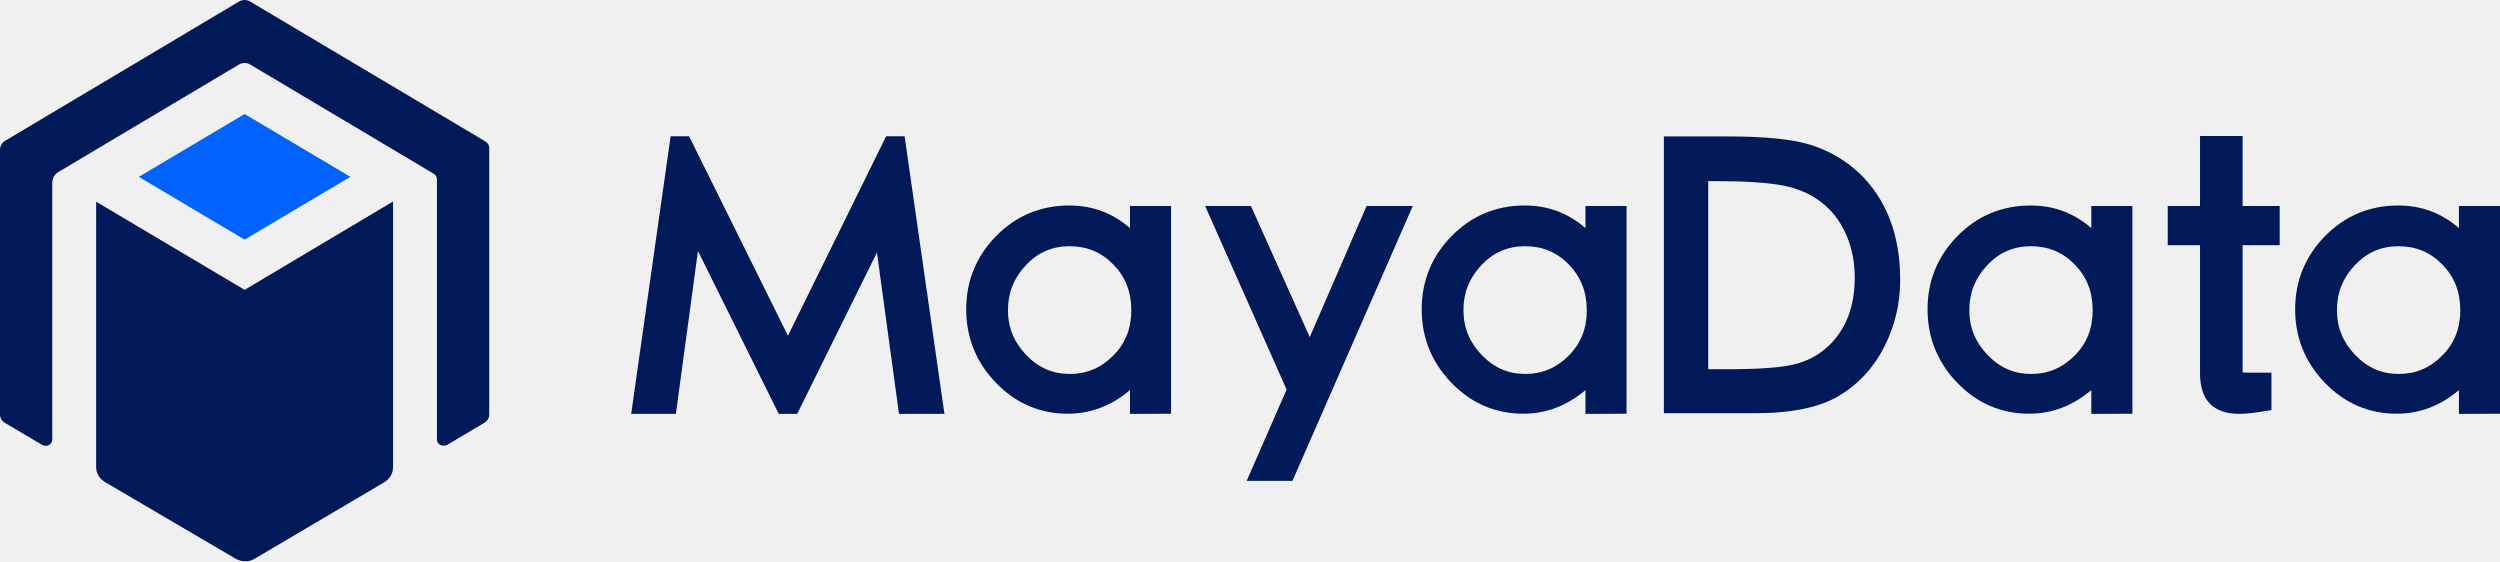
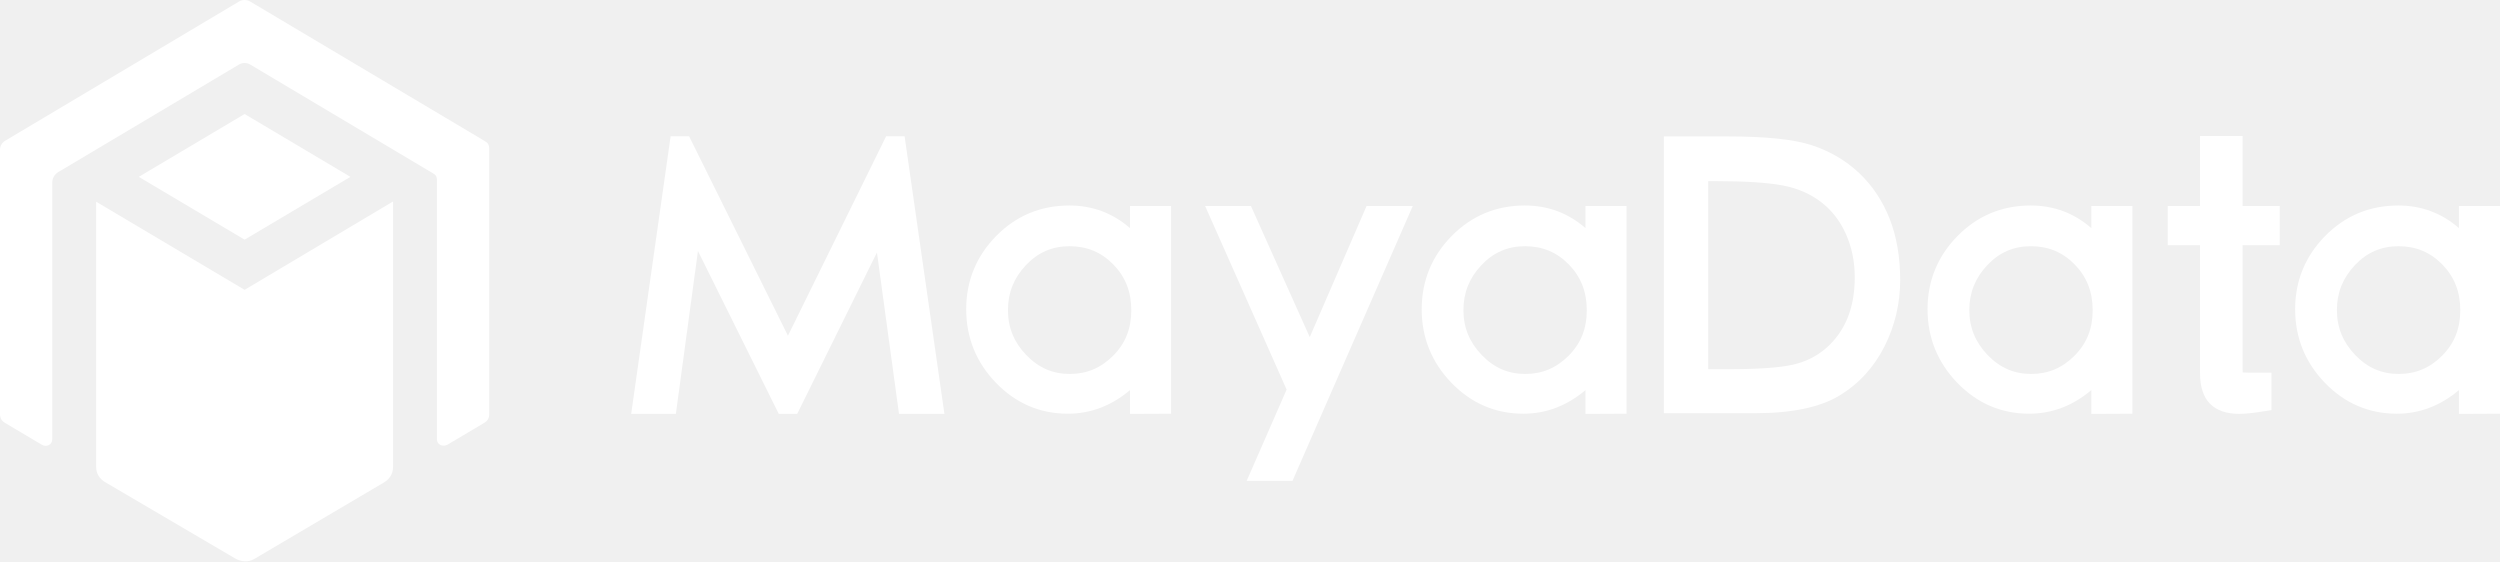
<svg xmlns="http://www.w3.org/2000/svg" version="1.1" id="Layer_1" x="0px" y="0px" viewBox="0 0 78.032 17.519" style="enable-background:new 0 0 78.032 17.519;" xml:space="preserve">
  <style type="text/css">
	.st0{fill:#FFFFFF;}
	.st1{fill:#D1D2D9;stroke:#000000;stroke-width:0.5;stroke-miterlimit:10;}
	.st2{fill:none;stroke:#FFFFFF;stroke-miterlimit:10;}
	.st3{fill:#EFEFF2;}
	.st4{fill:#0063FF;}
	.st5{opacity:0.6;clip-path:url(#SVGID_2_);}
	.st6{fill:none;stroke:#000000;stroke-width:13;stroke-miterlimit:10;}
	.st7{fill:#008CD6;}
	.st8{fill:#003659;}
	.st9{fill:#B8F3FF;}
	.st10{fill:none;stroke:#000000;stroke-width:3;stroke-miterlimit:10;}
	.st11{fill:#626372;}
	.st12{fill:#4D4E5A;}
	.st13{fill:#001959;}
	.st14{fill:#004ED6;}
	.st15{fill:#D1D2D9;}
	.st16{enable-background:new    ;}
	.st17{fill:#23232A;}
	.st18{fill:none;stroke:#96A3A2;stroke-width:0.3;stroke-miterlimit:10;}
	.st19{fill:#00EFE8;}
	.st20{clip-path:url(#SVGID_4_);}
	.st21{clip-path:url(#SVGID_6_);}
	.st22{opacity:0.6;clip-path:url(#SVGID_8_);}
	.st23{fill:#090A0A;}
	.st24{fill:#191B1B;}
	.st25{fill:#242021;}
	.st26{fill:#E0E1E2;}
	.st27{fill:#DEE0E1;}
	.st28{fill:none;stroke:#FFFFFF;stroke-width:2;stroke-linecap:round;stroke-miterlimit:10;}
	.st29{fill:#454345;}
	.st30{fill:#444243;}
	.st31{fill:#433F41;}
	.st32{fill:#484546;}
	.st33{fill:#434142;}
	.st34{fill:#413E3F;}
	.st35{fill:#413F40;}
	.st36{fill:#454142;}
	.st37{fill:#4A4748;}
	.st38{fill:#423F41;}
	.st39{fill:#494647;}
	.st40{fill:#3F3A3C;}
	.st41{fill:#464343;}
	.st42{fill:#474445;}
	.st43{fill:#201D1C;}
	.st44{fill:#4B4849;}
	.st45{fill:#443D3F;}
	.st46{fill:#413D3E;}
	.st47{fill:#4E494A;}
	.st48{fill:#423C3E;}
	.st49{fill:#413C3E;}
	.st50{fill:#444142;}
	.st51{fill:#4C4647;}
	.st52{fill:#433D41;}
	.st53{fill:#3E3B3B;}
	.st54{fill:#474242;}
	.st55{fill:#4A4747;}
	.st56{fill:#4C494A;}
	.st57{fill:#504C4C;}
	.st58{fill:#3F3938;}
	.st59{fill:#494547;}
	.st60{fill:#5F5857;}
	.st61{fill:#4D4341;}
	.st62{fill:#4B4748;}
	.st63{fill:#534D4D;}
	.st64{fill:#474343;}
	.st65{fill:#544E4D;}
	.st66{fill:#433F3F;}
	.st67{fill:#3D3A3C;}
	.st68{fill:#413E3E;}
	.st69{fill:#4B4646;}
	.st70{fill:#494443;}
	.st71{fill:#4F4B4C;}
	.st72{fill:#4F4C4C;}
	.st73{fill:#464142;}
	.st74{fill:#524945;}
	.st75{fill:#464040;}
	.st76{fill:#565353;}
	.st77{fill:#3C3230;}
	.st78{fill:#5C5653;}
	.st79{fill:#514E4E;}
	.st80{fill:#4F4A4C;}
	.st81{fill:#444040;}
	.st82{fill:#534F4F;}
	.st83{fill:#433D3D;}
	.st84{fill:#5C5452;}
	.st85{fill:#443A37;}
	.st86{fill:#3E393A;}
	.st87{fill:#413D3C;}
	.st88{fill:#61544D;}
	.st89{fill:#433F3E;}
	.st90{fill:#4C4949;}
	.st91{fill:#474446;}
	.st92{fill:#3A3533;}
	.st93{fill:#423C3D;}
	.st94{fill:#454242;}
	.st95{fill:#453F41;}
	.st96{fill:#464244;}
	.st97{fill:#212029;}
	.st98{fill:#3E3A3B;}
	.st99{fill:#423E3F;}
	.st100{fill:#504C4D;}
	.st101{fill:#413F41;}
	.st102{fill:#464141;}
	.st103{fill:#4E4B4C;}
	.st104{fill:#424041;}
	.st105{fill:#423E40;}
	.st106{fill:#423F3F;}
	.st107{fill:#423D3E;}
	.st108{fill:#474141;}
	.st109{fill:#3F3C3E;}
	.st110{fill:#443D3C;}
	.st111{fill:#4F4C4D;}
	.st112{fill:#393434;}
	.st113{fill:#515050;}
	.st114{fill:#403C3C;}
	.st115{fill:#3F3837;}
	.st116{fill:#393232;}
	.st117{fill:#4A4746;}
	.st118{fill:#474547;}
	.st119{fill:#575454;}
	.st120{fill:#474647;}
	.st121{fill:#3F3D3E;}
	.st122{fill:#4C494B;}
	.st123{fill:#464445;}
	.st124{fill:#3E3C3D;}
	.st125{fill:#4A4849;}
	.st126{fill:#3D3B3C;}
	.st127{fill:#4D4B4C;}
	.st128{fill:#525152;}
	.st129{fill:#3C3B3C;}
	.st130{fill:#4E4D4D;}
	.st131{fill:#403D3F;}
	.st132{fill:#4F4D4E;}
	.st133{fill:#4C4A4B;}
	.st134{fill:#3C3A3B;}
	.st135{fill:#3F3D3F;}
	.st136{fill:#3B393A;}
	.st137{fill:#4F4E4E;}
	.st138{fill:#535051;}
	.st139{fill:#3D3B3D;}
	.st140{fill:#504E4E;}
	.st141{fill:#514E4F;}
	.st142{fill:#545152;}
	.st143{fill:#393839;}
	.st144{fill:#3C393A;}
	.st145{fill:#403E3F;}
	.st146{fill:#383537;}
	.st147{fill:#545153;}
	.st148{fill:#4C4C4D;}
	.st149{fill:#4D4C4D;}
	.st150{fill:#514D4F;}
	.st151{fill:#525052;}
	.st152{fill:#565455;}
	.st153{fill:#3B3839;}
	.st154{fill:#524F50;}
	.st155{fill:#353234;}
	.st156{fill:#373435;}
	.st157{fill:#504B4C;}
	.st158{fill:#524D4E;}
	.st159{fill:#3A363A;}
	.st160{fill:#565152;}
	.st161{fill:#525151;}
	.st162{fill:#393738;}
	.st163{fill:#393737;}
	.st164{fill:#393637;}
	.st165{fill:#494648;}
	.st166{fill:#464345;}
	.st167{fill:#3D393B;}
	.st168{fill:#4D494A;}
	.st169{fill:#4F4C4E;}
	.st170{fill:#4E4B4D;}
	.st171{fill:#4D4A4B;}
	.st172{fill:#3B3739;}
	.st173{fill:#4D4A4C;}
	.st174{fill:#3A3638;}
	.st175{fill:#525051;}
	.st176{fill:#5A5658;}
	.st177{fill:#585455;}
	.st178{fill:#424142;}
	.st179{fill:#4B494A;}
	.st180{fill:#4E4A4B;}
	.st181{fill:#423F40;}
	.st182{fill:#403F40;}
	.st183{fill:#403E40;}
	.st184{fill:#3D3A3B;}
	.st185{fill:#3C3939;}
	.st186{fill:#504D50;}
	.st187{fill:#3C393B;}
	.st188{fill:#3A383B;}
	.st189{fill:#383536;}
	.st190{fill:#545252;}
	.st191{fill:#575355;}
	.st192{fill:#494749;}
	.st193{fill:#4F4D4F;}
	.st194{fill:#52504F;}
	.st195{fill:#393537;}
	.st196{fill:#4A4749;}
	.st197{fill:#4A494B;}
	.st198{fill:#3A383A;}
	.st199{fill:#4D4849;}
	.st200{fill:#504D4E;}
	.st201{fill:#3F3C3C;}
	.st202{fill:#4E4A4C;}
	.st203{fill:#504D4D;}
	.st204{fill:#514F4F;}
	.st205{fill:#3F3C3D;}
	.st206{fill:#545050;}
	.st207{fill:#2D2A2B;}
	.st208{fill:#434041;}
	.st209{fill:#535151;}
	.st210{fill:#595656;}
	.st211{fill:#524E4F;}
	.st212{fill:#3B383A;}
	.st213{fill:#2E2A2B;}
	.st214{fill:#494548;}
	.st215{fill:#5A5757;}
	.st216{fill:#514E4D;}
	.st217{fill:#565252;}
	.st218{fill:#3B3939;}
	.st219{fill:#5C5656;}
	.st220{fill:#585656;}
	.st221{fill:#434042;}
	.st222{fill:#1D1B1C;}
	.st223{fill:#2B2929;}
	.st224{fill:#4C494C;}
	.st225{fill:#555354;}
	.st226{fill:#4D484B;}
	.st227{fill:#5A585A;}
	.st228{fill:#4B484A;}
	.st229{fill:#504E50;}
	.st230{fill:#373236;}
	.st231{fill:#474143;}
	.st232{fill:#2B2D3A;}
	.st233{fill:#524C4E;}
	.st234{fill:#3D383C;}
	.st235{fill:#211E21;}
	.st236{fill:#3E3A3C;}
	.st237{fill:#373234;}
	.st238{fill:#464344;}
	.st239{fill:#575353;}
	.st240{fill:#575352;}
	.st241{fill:#605D5F;}
	.st242{fill:#393638;}
	.st243{fill:#3A3536;}
	.st244{fill:#5F5B5C;}
	.st245{fill:#484647;}
	.st246{fill:#454244;}
	.st247{fill:#514D4D;}
	.st248{fill:#595556;}
	.st249{fill:#555150;}
	.st250{fill:#675D5A;}
	.st251{fill:#474243;}
	.st252{fill:#514D4E;}
	.st253{fill:#5B5757;}
	.st254{fill:#524F4F;}
	.st255{fill:#474344;}
	.st256{fill:#454141;}
	.st257{fill:#494345;}
	.st258{fill:#555151;}
	.st259{fill:#3C3738;}
	.st260{fill:#4C4849;}
	.st261{fill:#4B4647;}
	.st262{fill:#E3E2E3;}
	.st263{fill:#434143;}
	.st264{fill:#292B36;}
	.st265{fill:#3E3B3E;}
	.st266{fill:#413E40;}
	.st267{fill:#373436;}
	.st268{fill:#3C383B;}
	.st269{fill:#535050;}
	.st270{fill:#3B3A3C;}
	.st271{fill:#3A393A;}
	.st272{fill:#514E50;}
	.st273{fill:#504D4F;}
	.st274{fill:#4E4C4E;}
	.st275{fill:#585355;}
	.st276{fill:#3D3A3D;}
	.st277{fill:#3B373A;}
	.st278{fill:#403D3E;}
	.st279{fill:#454040;}
	.st280{fill:#53504F;}
	.st281{fill:#585454;}
	.st282{fill:#2C2829;}
	.st283{fill:#4E4C4D;}
	.st284{fill:#4C4A4C;}
	.st285{fill:#4F4E50;}
	.st286{fill:#424042;}
	.st287{fill:#3E3B3D;}
	.st288{fill:#504E4F;}
	.st289{fill:#514F51;}
	.st290{fill:#383638;}
	.st291{fill:#41414B;}
	.st292{fill:#4E4D4F;}
	.st293{fill:#3A393B;}
	.st294{fill:#464243;}
	.st295{fill:#383436;}
	.st296{fill:#525050;}
	.st297{fill:#575555;}
	.st298{fill:#545151;}
	.st299{fill:#444244;}
	.st300{fill:#494849;}
	.st301{fill:#414041;}
	.st302{fill:#555252;}
	.st303{fill:#4D4B4D;}
	.st304{fill:#3D3C3E;}
	.st305{fill:#555455;}
	.st306{fill:#413D40;}
	.st307{fill:#575557;}
	.st308{fill:#3E3D3E;}
	.st309{fill:#4F4E4F;}
	.st310{fill:#525153;}
	.st311{fill:#575757;}
	.st312{fill:#515051;}
	.st313{fill:#3F3E3F;}
	.st314{fill:#515150;}
	.st315{fill:#5B5A5A;}
	.st316{fill:#373536;}
	.st317{fill:#393939;}
	.st318{fill:#3C3A3A;}
	.st319{fill:#5D5B5E;}
	.st320{fill:#393334;}
	.st321{fill:#444344;}
	.st322{fill:#514F50;}
	.st323{fill:#3A373A;}
	.st324{fill:#504F4F;}
	.st325{fill:#484648;}
	.st326{fill:#565454;}
	.st327{fill:#4E4D4E;}
	.st328{fill:#545353;}
	.st329{fill:#373537;}
	.st330{fill:#363537;}
	.st331{fill:#464446;}
	.st332{fill:#3E3C3E;}
	.st333{fill:#3A3739;}
	.st334{fill:#363336;}
	.st335{fill:#565153;}
	.st336{fill:#353436;}
	.st337{fill:#525150;}
	.st338{fill:#413D3F;}
	.st339{fill:#3F3B3D;}
	.st340{fill:#5C5759;}
	.st341{fill:#575455;}
	.st342{fill:#4F4D50;}
	.st343{fill:#5A5657;}
	.st344{fill:#444143;}
	.st345{fill:#403C3D;}
	.st346{fill:#2C292A;}
	.st347{fill:#332E30;}
	.st348{fill:#585556;}
	.st349{fill:#524E50;}
	.st350{fill:#3E3D3D;}
	.st351{fill:#393739;}
	.st352{fill:#39383A;}
	.st353{fill:#656265;}
	.st354{fill:#454344;}
	.st355{fill:#504C4E;}
	.st356{fill:#545254;}
	.st357{fill:#5B5959;}
	.st358{fill:#464546;}
	.st359{fill:#474546;}
	.st360{fill:#2B2A2A;}
	.st361{fill:#2E2C2C;}
	.st362{fill:#5A5858;}
	.st363{fill:#353335;}
	.st364{fill:#484547;}
	.st365{fill:#424141;}
	.st366{fill:#575656;}
	.st367{fill:#403F3F;}
	.st368{fill:#595555;}
	.st369{fill:#605E5E;}
	.st370{fill:#626162;}
	.st371{fill:#636060;}
	.st372{fill:#555353;}
	.st373{fill:#555355;}
	.st374{fill:#5F5C5D;}
	.st375{fill:#5B5556;}
	.st376{fill:#595657;}
	.st377{fill:#5D5B5B;}
	.st378{fill:#403B3C;}
	.st379{fill:#565354;}
	.st380{fill:#3C393C;}
	.st381{fill:#3F3C3F;}
	.st382{fill:#504C4F;}
	.st383{fill:#3E3A3D;}
	.st384{fill:#3A3738;}
	.st385{fill:#524F51;}
	.st386{fill:#5A595A;}
	.st387{fill:#535053;}
	.st388{fill:#555253;}
	.st389{fill:#605E60;}
	.st390{fill:#2B292A;}
	.st391{fill:#403D40;}
	.st392{fill:#504F50;}
	.st393{fill:#474548;}
	.st394{fill:#545354;}
	.st395{fill:#2A2F40;}
	.st396{fill:#595658;}
	.st397{fill:#5B5758;}
	.st398{fill:#545253;}
	.st399{fill:#2B3144;}
	.st400{fill:#37353D;}
	.st401{fill:#2E3447;}
	.st402{fill:#353A4E;}
	.st403{fill:#2F303B;}
	.st404{fill:#393536;}
	.st405{fill:#211F20;}
	.st406{fill:#484748;}
	.st407{fill:#4C4848;}
	.st408{fill:#433E3E;}
	.st409{fill:#2B2B37;}
	.st410{fill:#CCCBCC;}
	.st411{fill:#4A4646;}
	.st412{fill:#48423F;}
	.st413{fill:#3F3B3B;}
	.st414{fill:#3C3735;}
	.st415{fill:#403D3D;}
	.st416{fill:#3D393A;}
	.st417{fill:#393535;}
	.st418{fill:#393332;}
	.st419{fill:#3E3938;}
	.st420{fill:#383637;}
	.st421{fill:#5B5250;}
	.st422{fill:#383434;}
	.st423{fill:#E4E3E4;}
	.st424{fill:#CAC9CB;}
	.st425{fill:#363335;}
	.st426{fill:#524E4E;}
	.st427{fill:#595758;}
	.st428{fill:#4F4B4D;}
	.st429{fill:#5D595A;}
	.st430{fill:#5B595A;}
	.st431{fill:#5A5758;}
	.st432{fill:#3C3A3C;}
	.st433{fill:#514F4E;}
	.st434{fill:#565355;}
	.st435{fill:#383435;}
	.st436{fill:#4E4B4B;}
	.st437{fill:#484545;}
	.st438{fill:#555352;}
	.st439{fill:#555454;}
	.st440{fill:#383738;}
	.st441{fill:#484446;}
	.st442{fill:#4E4E4F;}
	.st443{fill:#454243;}
	.st444{fill:#565456;}
	.st445{fill:#3E3B3C;}
	.st446{fill:#5A5959;}
	.st447{fill:#5D5A5A;}
	.st448{fill:#403C3E;}
	.st449{fill:#444042;}
	.st450{fill:#444242;}
	.st451{fill:#545051;}
	.st452{fill:#413F3F;}
	.st453{fill:#3F3D3D;}
	.st454{fill:#574E4F;}
	.st455{fill:#444141;}
	.st456{fill:#343133;}
	.st457{fill:#555051;}
	.st458{fill:#383739;}
	.st459{fill:#3F3838;}
	.st460{fill:#575357;}
	.st461{fill:#5D5D5B;}
	.st462{fill:#3F3B3E;}
	.st463{fill:#423D3D;}
	.st464{fill:#3E3D3F;}
	.st465{fill:#4C4B4D;}
	.st466{fill:#3D3C3D;}
	.st467{fill:#3E3E3F;}
	.st468{fill:#433F42;}
	.st469{fill:#3D3B3E;}
	.st470{fill:#3B393B;}
	.st471{fill:#505050;}
	.st472{fill:#383538;}
	.st473{fill:#4F4B4B;}
	.st474{fill:#3E3A3A;}
	.st475{fill:#575253;}
	.st476{fill:#3A3737;}
	.st477{fill:#272424;}
	.st478{fill:#363333;}
	.st479{fill:#585256;}
	.st480{fill:#555456;}
	.st481{fill:#5D5B5C;}
	.st482{fill:#3E393B;}
	.st483{fill:#363334;}
	.st484{fill:#4C4A4D;}
	.st485{fill:#4B4A4B;}
	.st486{fill:#595757;}
	.st487{fill:#535252;}
	.st488{fill:#4D4C4E;}
	.st489{fill:#575657;}
	.st490{fill:#535353;}
	.st491{fill:#565554;}
	.st492{fill:#3A3839;}
	.st493{fill:#4A484A;}
	.st494{fill:#373538;}
	.st495{fill:#3F3B3A;}
	.st496{fill:#424040;}
	.st497{fill:#322F2F;}
	.st498{fill:#434244;}
	.st499{fill:#434043;}
	.st500{fill:#585655;}
	.st501{fill:#414042;}
	.st502{fill:#3E3C3C;}
	.st503{fill:#3C3C3D;}
	.st504{fill:#373638;}
	.st505{fill:#595453;}
	.st506{fill:#443D3B;}
	.st507{fill:#5B5858;}
	.st508{fill:#525252;}
	.st509{fill:#5C5A5B;}
	.st510{fill:#535253;}
	.st511{fill:#616060;}
	.st512{fill:#565556;}
	.st513{fill:#5C5858;}
	.st514{fill:#4B4749;}
	.st515{fill:#4D4C4F;}
	.st516{fill:#595858;}
	.st517{fill:#2B2829;}
	.st518{fill:#2D292A;}
	.st519{fill:#4C4A4A;}
	.st520{fill:#545554;}
	.st521{fill:#373535;}
	.st522{fill:#515151;}
	.st523{fill:#504E51;}
	.st524{fill:#555453;}
	.st525{fill:#535052;}
	.st526{fill:#575354;}
	.st527{fill:#595A5B;}
	.st528{fill:#575252;}
	.st529{fill:#3B3738;}
	.st530{fill:#585758;}
	.st531{fill:#585658;}
	.st532{fill:#252323;}
	.st533{fill:#595558;}
	.st534{fill:#504E4D;}
	.st535{fill:#3B383B;}
	.st536{fill:#565555;}
	.st537{fill:#545454;}
	.st538{fill:#3D383A;}
	.st539{fill:#5E5B5B;}
	.st540{fill:#626163;}
	.st541{fill:#403E3E;}
	.st542{fill:#5E5E5E;}
	.st543{fill:#403E41;}
	.st544{fill:#403F41;}
	.st545{fill:#2E2B2D;}
	.st546{fill:#312F30;}
	.st547{fill:#353236;}
	.st548{fill:#3C3945;}
	.st549{fill:#48434F;}
	.st550{fill:#49454F;}
	.st551{fill:#32394D;}
	.st552{fill:#4C4A4E;}
	.st553{fill:#545052;}
	.st554{fill:#59575A;}
	.st555{fill:#5E5A5A;}
	.st556{fill:#585657;}
	.st557{fill:#575556;}
	.st558{fill:#5A5A5A;}
	.st559{fill:#4C4B4C;}
	.st560{fill:#4B494B;}
	.st561{fill:#2C2A2A;}
	.st562{fill:#363435;}
	.st563{fill:#373637;}
	.st564{fill:#3B3A3A;}
	.st565{fill:#444446;}
	.st566{fill:#2F2C2D;}
	.st567{fill:#252222;}
	.st568{fill:#343131;}
	.st569{fill:#555152;}
	.st570{fill:#5B5658;}
	.st571{fill:#5C595B;}
	.st572{fill:#5E5B5D;}
	.st573{fill:#5A575A;}
	.st574{fill:#585859;}
	.st575{fill:#3F3A3F;}
	.st576{fill:#4A4647;}
	.st577{fill:#534F50;}
	.st578{fill:#3A3635;}
	.st579{fill:#524D4D;}
	.st580{fill:#595958;}
	.st581{fill:#3D3C3C;}
	.st582{fill:#3D3B3B;}
	.st583{fill:#383535;}
	.st584{fill:#535153;}
	.st585{fill:#5B595B;}
	.st586{fill:#535152;}
	.st587{fill:#5C5B5B;}
	.st588{fill:#434242;}
	.st589{fill:#565254;}
	.st590{fill:#434343;}
	.st591{fill:#584F4A;}
	.st592{fill:#5B5859;}
	.st593{fill:#272833;}
	.st594{fill:#434551;}
	.st595{fill:#2F313E;}
	.st596{fill:#30333E;}
	.st597{fill:#3B3C4B;}
	.st598{fill:#504C4B;}
	.st599{fill:#434243;}
	.st600{fill:#4E4C4F;}
	.st601{fill:#4C484A;}
	.st602{fill:#5B585A;}
	.st603{fill:#575554;}
	.st604{fill:#565253;}
	.st605{fill:#3C3B3B;}
	.st606{fill:#433D40;}
	.st607{fill:#585555;}
	.st608{fill:#5E5C5D;}
	.st609{fill:#585354;}
	.st610{fill:#545453;}
	.st611{fill:#5D5A5B;}
	.st612{fill:#555254;}
	.st613{fill:#504F4E;}
	.st614{fill:#363436;}
	.st615{fill:#5A595B;}
	.st616{fill:#595959;}
	.st617{fill:#3C3B3A;}
	.st618{fill:#4C4B4B;}
	.st619{fill:#595557;}
	.st620{fill:#4A474A;}
	.st621{fill:#3B3A3B;}
	.st622{fill:#383437;}
	.st623{fill:#585659;}
	.st624{fill:#535254;}
	.st625{fill:#58575A;}
	.st626{fill:#433F40;}
	.st627{fill:#534E4F;}
	.st628{fill:#3B3737;}
	.st629{fill:#5D5859;}
	.st630{fill:#605C5C;}
	.st631{fill:#2E2C2D;}
	.st632{fill:#322F30;}
	.st633{fill:#535355;}
	.st634{fill:#545455;}
	.st635{fill:#4D4D4E;}
	.st636{fill:#373739;}
	.st637{fill:#3D3D3F;}
	.st638{fill:#555556;}
	.st639{fill:#363434;}
	.st640{fill:#383939;}
	.st641{fill:#3F3E40;}
	.st642{fill:#585858;}
	.st643{fill:#5A5A5B;}
	.st644{fill:#353334;}
	.st645{fill:#444445;}
	.st646{fill:#3D3D3E;}
	.st647{fill:#565757;}
	.st648{fill:#585759;}
	.st649{fill:#5A5859;}
	.st650{fill:#575758;}
	.st651{fill:#555655;}
	.st652{fill:#5D5B5D;}
	.st653{fill:#484646;}
	.st654{fill:#585757;}
	.st655{fill:#615D5E;}
	.st656{fill:#494748;}
	.st657{fill:#4F5050;}
	.st658{fill:#534E50;}
	.st659{fill:#515152;}
	.st660{fill:#575558;}
	.st661{fill:#615E5F;}
	.st662{fill:#383737;}
	.st663{fill:#3A3639;}
	.st664{fill:#2E2A2C;}
	.st665{fill:#575153;}
	.st666{fill:#4E4E4E;}
	.st667{fill:#333132;}
	.st668{fill:#5C5B5D;}
	.st669{fill:#423E41;}
	.st670{fill:#565356;}
	.st671{fill:#5B585B;}
	.st672{fill:#5C595C;}
	.st673{fill:#373437;}
	.st674{fill:#555555;}
	.st675{fill:#4D4A55;}
	.st676{fill:#47464A;}
	.st677{fill:#575456;}
	.st678{fill:#454546;}
	.st679{fill:#5D5C5D;}
	.st680{fill:#666466;}
	.st681{fill:#5E5E5F;}
	.st682{fill:#5B5C5C;}
	.st683{fill:#424144;}
	.st684{fill:#5C5B5C;}
	.st685{fill:#545456;}
	.st686{fill:#5E5C5E;}
	.st687{fill:#5A585B;}
	.st688{fill:#515052;}
	.st689{fill:#454346;}
	.st690{fill:#5A5759;}
	.st691{fill:#595A5A;}
	.st692{fill:#433E40;}
	.st693{fill:#505051;}
	.st694{fill:#3C3A3D;}
	.st695{fill:#595859;}
	.st696{fill:#383639;}
	.st697{fill:#4E4949;}
	.st698{fill:#484344;}
	.st699{fill:#484342;}
	.st700{fill:#383336;}
	.st701{fill:#363234;}
	.st702{fill:#545251;}
	.st703{fill:#534E4E;}
	.st704{fill:#4F4949;}
	.st705{fill:#403B39;}
	.st706{fill:#413937;}
	.st707{fill:#3D3939;}
	.st708{fill:#494546;}
	.st709{fill:#413E3D;}
	.st710{fill:#504B4B;}
	.st711{fill:#565656;}
	.st712{fill:#565657;}
	.st713{fill:#5A5354;}
	.st714{fill:#463D3A;}
	.st715{fill:#5F5A5A;}
	.st716{fill:#5E5E5D;}
	.st717{fill:#3B3638;}
	.st718{fill:#3C3B3D;}
	.st719{fill:#4F4D4D;}
	.st720{fill:#4B4649;}
	.st721{fill:#5E5B5C;}
	.st722{fill:#5D585A;}
	.st723{fill:#3E3E3E;}
	.st724{fill:#3A3939;}
	.st725{fill:#3F3F40;}
	.st726{fill:#5D5A5C;}
	.st727{fill:#605E5F;}
	.st728{fill:#5C595A;}
	.st729{fill:#5C5A5A;}
	.st730{fill:#5B5B5B;}
	.st731{fill:#585756;}
	.st732{fill:#575658;}
	.st733{fill:#413E41;}
	.st734{fill:#514E52;}
	.st735{fill:#38373A;}
	.st736{fill:#424143;}
	.st737{fill:#646265;}
	.st738{fill:#39373A;}
	.st739{fill:#5A5555;}
	.st740{fill:#444343;}
	.st741{fill:#5C5C5E;}
	.st742{fill:#3A3A3A;}
	.st743{fill:#5B5A5C;}
	.st744{fill:#2D2B2C;}
	.st745{fill:#555154;}
	.st746{fill:#565557;}
	.st747{fill:#545154;}
	.st748{fill:#545556;}
	.st749{fill:#615D5F;}
	.st750{fill:#5B5A5B;}
	.st751{fill:#555255;}
	.st752{fill:#444345;}
	.st753{fill:#606060;}
	.st754{fill:#575457;}
	.st755{fill:#575756;}
	.st756{fill:#2C2A2B;}
	.st757{fill:#292727;}
	.st758{fill:#504F51;}
	.st759{fill:#545553;}
	.st760{fill:#5F5F5E;}
	.st761{fill:#585557;}
	.st762{fill:#393538;}
	.st763{fill:#5E595C;}
	.st764{fill:#39383B;}
	.st765{fill:#616260;}
	.st766{fill:#545457;}
	.st767{fill:#474648;}
	.st768{fill:#5D5659;}
	.st769{fill:#464547;}
	.st770{fill:#5F5E60;}
	.st771{fill:#403C3F;}
	.st772{fill:#5C5A5C;}
	.st773{fill:#5A5958;}
	.st774{fill:#696667;}
	.st775{fill:#4B4B4C;}
	.st776{fill:#4A4649;}
	.st777{fill:#5F5D5D;}
	.st778{fill:#5B5759;}
	.st779{fill:#4D4B4B;}
	.st780{fill:#4F4D4C;}
	.st781{fill:#605A5B;}
	.st782{fill:#464342;}
	.st783{fill:#5C5958;}
	.st784{fill:#565452;}
	.st785{fill:#3C3839;}
	.st786{fill:#3C383A;}
	.st787{fill:#575453;}
	.st788{fill:#544F4F;}
	.st789{fill:#605B5B;}
	.st790{fill:#5C5C5D;}
	.st791{fill:#373738;}
	.st792{fill:#535354;}
	.st793{fill:#605D5E;}
	.st794{fill:#3D3A3A;}
	.st795{fill:#5D5D5E;}
	.st796{fill:#3A3537;}
	.st797{fill:#363536;}
	.st798{fill:#5A5556;}
	.st799{fill:#414142;}
	.st800{fill:#474345;}
	.st801{fill:#5F5D5F;}
	.st802{fill:#535251;}
	.st803{fill:#454446;}
	.st804{fill:#626363;}
	.st805{fill:#59585A;}
	.st806{fill:#5E5A5D;}
	.st807{fill:#39393A;}
	.st808{fill:#393639;}
	.st809{fill:#363235;}
	.st810{fill:#3A3838;}
	.st811{fill:#4A4A4B;}
	.st812{fill:#484749;}
	.st813{fill:#454445;}
	.st814{fill:#3F3E3E;}
	.st815{fill:#595659;}
	.st816{fill:#535454;}
	.st817{fill:#5E5D5E;}
	.st818{fill:#5E5A5C;}
	.st819{fill:#59595C;}
	.st820{fill:#585554;}
	.st821{fill:#5E5D60;}
	.st822{fill:#353435;}
	.st823{fill:#525253;}
	.st824{fill:#535054;}
	.st825{fill:#5B5B5A;}
	.st826{fill:#525254;}
	.st827{fill:#525259;}
	.st828{fill:#5E5C5F;}
	.st829{fill:#37363A;}
	.st830{fill:#3B393D;}
	.st831{fill:#525251;}
	.st832{fill:#3C3B3E;}
	.st833{fill:#595A59;}
	.st834{fill:#353133;}
	.st835{fill:#5B5657;}
	.st836{fill:#615D5D;}
	.st837{fill:#595456;}
	.st838{fill:#5E5B5A;}
	.st839{fill:#413B3D;}
	.st840{fill:#444041;}
	.st841{fill:#5F5E5E;}
	.st842{fill:#504D4C;}
	.st843{fill:#535352;}
	.st844{fill:#5E5D5D;}
	.st845{fill:#393838;}
	.st846{fill:#635D5E;}
	.st847{fill:#424043;}
	.st848{fill:#5D5C5C;}
	.st849{fill:#59585B;}
	.st850{fill:#434144;}
	.st851{fill:#4A484B;}
	.st852{fill:#575559;}
	.st853{fill:#444144;}
	.st854{fill:#565458;}
	.st855{fill:#434344;}
	.st856{fill:#3B3A3D;}
	.st857{fill:#5C585B;}
	.st858{fill:#413F42;}
	.st859{fill:#373639;}
	.st860{fill:#585456;}
	.st861{fill:#615E5E;}
	.st862{fill:#58585A;}
	.st863{fill:#616161;}
	.st864{fill:#5A5C5D;}
	.st865{fill:#575759;}
	.st866{fill:#3B3B3B;}
	.st867{fill:#5C585A;}
	.st868{fill:#414040;}
	.st869{fill:#3E3E40;}
	.st870{fill:#3F3D40;}
	.st871{fill:#626264;}
	.st872{fill:#555357;}
	.st873{fill:#6D6A6C;}
	.st874{fill:#535154;}
	.st875{fill:#59595A;}
	.st876{fill:#565756;}
	.st877{fill:#524F52;}
	.st878{fill:#565655;}
	.st879{fill:#3A3B3B;}
	.st880{fill:#5E5D5F;}
	.st881{fill:#514F52;}
	.st882{fill:#525355;}
	.st883{fill:#4F4F51;}
	.st884{fill:#56565C;}
	.st885{fill:#535258;}
	.st886{fill:#515155;}
	.st887{fill:#5C5757;}
	.st888{fill:#404040;}
	.st889{fill:#4B4848;}
	.st890{fill:#504B4D;}
	.st891{fill:#565453;}
	.st892{fill:#595756;}
	.st893{fill:#525453;}
	.st894{fill:#5C5B5E;}
	.st895{fill:#615F60;}
	.st896{fill:#605D5D;}
	.st897{fill:#565658;}
	.st898{fill:#595759;}
	.st899{fill:#363637;}
	.st900{fill:#535255;}
	.st901{fill:#605F61;}
	.st902{fill:#454143;}
	.st903{fill:#444043;}
	.st904{fill:#464447;}
	.st905{fill:#5A5B5A;}
	.st906{fill:#565255;}
	.st907{fill:#3D383B;}
	.st908{fill:#3E393C;}
	.st909{fill:#5B5B5D;}
	.st910{fill:#645F60;}
	.st911{fill:#353535;}
	.st912{fill:#5C5758;}
	.st913{fill:#5C5859;}
	.st914{fill:#343334;}
	.st915{fill:#4F4E4D;}
	.st916{fill:#403B3D;}
	.st917{fill:#3E3C3F;}
	.st918{fill:#5C5A5F;}
	.st919{fill:#3B393C;}
	.st920{fill:#555457;}
	.st921{fill:#585558;}
	.st922{fill:#3F3F41;}
	.st923{fill:#545352;}
	.st924{fill:#555557;}
	.st925{fill:#565457;}
	.st926{fill:#605F60;}
	.st927{fill:#4C494D;}
	.st928{fill:#383736;}
	.st929{fill:#625D60;}
	.st930{fill:#5F5A5C;}
	.st931{fill:#3A373B;}
	.st932{fill:#5C5C5C;}
	.st933{fill:#4E4E50;}
	.st934{fill:#3A3637;}
	.st935{fill:#595857;}
	.st936{fill:#605E5D;}
	.st937{fill:#555657;}
	.st938{fill:#626061;}
	.st939{fill:#5B595C;}
	.st940{fill:#3D393C;}
	.st941{fill:#3B3C3C;}
	.st942{fill:#636061;}
	.st943{fill:#50504F;}
	.st944{fill:#5C5A59;}
	.st945{fill:#555654;}
	.st946{fill:#454245;}
	.st947{fill:#5C5E5F;}
	.st948{fill:#313131;}
	.st949{fill:#1BE0E6;}
	.st950{fill:none;stroke:#000000;stroke-miterlimit:10;}
	.st951{fill:#FFFFFF;stroke:#000000;stroke-miterlimit:10;}
	.st952{fill:none;stroke:#06C6BC;stroke-width:0.2;stroke-miterlimit:10;}
	.st953{fill:#3F5070;}
</style>
  <g>
    <g>
-       <path class="st13" d="M58.026,5.399c-0.414-0.39-0.911-0.682-1.478-0.867    c-0.565-0.184-1.429-0.274-2.642-0.274h-1.972v8.639h2.867    c1.133,0,2.013-0.186,2.617-0.553c0.605-0.367,1.077-0.884,1.404-1.535    c0.324-0.644,0.488-1.339,0.488-2.064c0-0.719-0.111-1.364-0.329-1.917    C58.761,6.27,58.44,5.789,58.026,5.399z M57.892,8.656    c0,0.489-0.079,0.923-0.234,1.292c-0.153,0.364-0.379,0.676-0.671,0.927    c-0.29,0.25-0.637,0.421-1.03,0.509c-0.413,0.093-1.092,0.14-2.018,0.14    h-0.621V5.654h0.263c0.899,0,1.595,0.046,2.07,0.136    c0.454,0.086,0.854,0.259,1.189,0.516c0.333,0.254,0.593,0.589,0.774,0.995    C57.799,7.713,57.892,8.169,57.892,8.656z" />
-       <path class="st13" d="M69.998,4.245h-1.329v2.184h-1.008v1.225h1.008v3.994    c0,0.422,0.104,0.743,0.309,0.952c0.206,0.211,0.515,0.318,0.918,0.318    c0.193,0,0.46-0.029,0.819-0.089l0.183-0.031v-1.167h-0.734    c-0.08,0-0.132-0.004-0.162-0.006c-0.002-0.022-0.004-0.053-0.004-0.096V7.654    h1.158V6.429H69.998V4.245z" />
-       <polygon class="st13" points="27.658,4.254 24.594,10.479 21.509,4.254 20.932,4.254     19.701,12.918 21.096,12.918 21.785,7.834 24.307,12.918 24.883,12.918     27.372,7.88 28.06,12.918 29.478,12.918 28.235,4.254   " />
-       <path class="st13" d="M35.27,7.12c-0.537-0.469-1.171-0.706-1.894-0.706    c-0.894,0-1.662,0.321-2.283,0.953c-0.62,0.631-0.935,1.4-0.935,2.286    c0,0.885,0.312,1.657,0.928,2.295c0.618,0.64,1.372,0.965,2.243,0.965    c0.714,0,1.364-0.248,1.941-0.737v0.743l1.282-0.006V6.429h-1.282V7.12z     M34.752,8.257c0.376,0.386,0.559,0.853,0.559,1.427    c0,0.574-0.186,1.038-0.568,1.42c-0.382,0.382-0.824,0.568-1.352,0.568    c-0.533,0-0.977-0.193-1.359-0.591c-0.384-0.4-0.571-0.859-0.571-1.402    c0-0.544,0.184-1.003,0.562-1.404c0.375-0.397,0.821-0.59,1.363-0.59    C33.931,7.686,34.377,7.873,34.752,8.257z" />
-       <path class="st13" d="M49.487,7.12c-0.537-0.469-1.171-0.706-1.894-0.706    c-0.894,0-1.662,0.321-2.283,0.953c-0.62,0.631-0.935,1.4-0.935,2.286    c0,0.885,0.312,1.657,0.928,2.295c0.618,0.64,1.372,0.965,2.243,0.965    c0.714,0,1.364-0.248,1.941-0.737v0.743l1.282-0.006V6.429h-1.282V7.12z     M48.969,8.257c0.376,0.386,0.559,0.853,0.559,1.427    c0,0.574-0.186,1.038-0.568,1.42c-0.382,0.382-0.824,0.568-1.352,0.568    c-0.533,0-0.977-0.193-1.359-0.591c-0.384-0.4-0.571-0.859-0.571-1.402    c0-0.544,0.184-1.003,0.562-1.404c0.375-0.397,0.821-0.59,1.363-0.59    C48.148,7.686,48.595,7.873,48.969,8.257z" />
-       <path class="st13" d="M65.276,7.12c-0.537-0.469-1.171-0.706-1.894-0.706    c-0.894,0-1.662,0.321-2.283,0.953c-0.62,0.631-0.935,1.4-0.935,2.286    c0,0.885,0.312,1.657,0.928,2.295c0.618,0.64,1.372,0.965,2.243,0.965    c0.714,0,1.364-0.248,1.941-0.737v0.743l1.282-0.006V6.429h-1.282V7.12z     M64.759,8.257c0.376,0.386,0.559,0.853,0.559,1.427    c0,0.574-0.186,1.038-0.568,1.42c-0.382,0.382-0.824,0.568-1.352,0.568    c-0.533,0-0.977-0.193-1.359-0.591c-0.384-0.4-0.571-0.859-0.571-1.402    c0-0.544,0.184-1.003,0.562-1.404c0.375-0.397,0.821-0.59,1.363-0.59    C63.937,7.686,64.384,7.873,64.759,8.257z" />
-       <path class="st13" d="M76.75,7.12c-0.537-0.469-1.171-0.706-1.894-0.706    c-0.894,0-1.662,0.321-2.283,0.953c-0.62,0.631-0.935,1.4-0.935,2.286    c0,0.885,0.312,1.657,0.928,2.295c0.618,0.64,1.372,0.965,2.243,0.965    c0.714,0,1.364-0.248,1.941-0.737v0.743l1.282-0.006V6.429h-1.282V7.12z     M76.233,8.257c0.376,0.386,0.559,0.853,0.559,1.427    c0,0.574-0.186,1.038-0.568,1.42c-0.382,0.382-0.824,0.568-1.352,0.568    c-0.533,0-0.977-0.193-1.359-0.591c-0.384-0.4-0.571-0.859-0.571-1.402    c0-0.544,0.184-1.003,0.562-1.404c0.375-0.397,0.821-0.59,1.363-0.59    C75.411,7.686,75.858,7.873,76.233,8.257z" />
-       <polygon class="st13" points="40.881,10.522 39.045,6.429 37.615,6.429 40.159,12.16     38.912,15.009 40.342,15.009 44.097,6.429 42.655,6.429   " />
+       <path class="st0" d="M58.026,5.399c-0.414-0.39-0.911-0.682-1.478-0.867    c-0.565-0.184-1.429-0.274-2.642-0.274h-1.972v8.639h2.867    c1.133,0,2.013-0.186,2.617-0.553c0.605-0.367,1.077-0.884,1.404-1.535    c0.324-0.644,0.488-1.339,0.488-2.064c0-0.719-0.111-1.364-0.329-1.917    C58.761,6.27,58.44,5.789,58.026,5.399z M57.892,8.656    c0,0.489-0.079,0.923-0.234,1.292c-0.153,0.364-0.379,0.676-0.671,0.927    c-0.29,0.25-0.637,0.421-1.03,0.509c-0.413,0.093-1.092,0.14-2.018,0.14    h-0.621V5.654h0.263c0.899,0,1.595,0.046,2.07,0.136    c0.454,0.086,0.854,0.259,1.189,0.516c0.333,0.254,0.593,0.589,0.774,0.995    C57.799,7.713,57.892,8.169,57.892,8.656z" />
+       <path class="st0" d="M69.998,4.245h-1.329v2.184h-1.008v1.225h1.008v3.994    c0,0.422,0.104,0.743,0.309,0.952c0.206,0.211,0.515,0.318,0.918,0.318    c0.193,0,0.46-0.029,0.819-0.089l0.183-0.031v-1.167h-0.734    c-0.08,0-0.132-0.004-0.162-0.006c-0.002-0.022-0.004-0.053-0.004-0.096V7.654    h1.158V6.429H69.998V4.245z" />
+       <polygon class="st0" points="27.658,4.254 24.594,10.479 21.509,4.254 20.932,4.254     19.701,12.918 21.096,12.918 21.785,7.834 24.307,12.918 24.883,12.918     27.372,7.88 28.06,12.918 29.478,12.918 28.235,4.254   " />
+       <path class="st0" d="M35.27,7.12c-0.537-0.469-1.171-0.706-1.894-0.706    c-0.894,0-1.662,0.321-2.283,0.953c-0.62,0.631-0.935,1.4-0.935,2.286    c0,0.885,0.312,1.657,0.928,2.295c0.618,0.64,1.372,0.965,2.243,0.965    c0.714,0,1.364-0.248,1.941-0.737v0.743l1.282-0.006V6.429h-1.282V7.12z     M34.752,8.257c0.376,0.386,0.559,0.853,0.559,1.427    c0,0.574-0.186,1.038-0.568,1.42c-0.382,0.382-0.824,0.568-1.352,0.568    c-0.533,0-0.977-0.193-1.359-0.591c-0.384-0.4-0.571-0.859-0.571-1.402    c0-0.544,0.184-1.003,0.562-1.404c0.375-0.397,0.821-0.59,1.363-0.59    C33.931,7.686,34.377,7.873,34.752,8.257z" />
+       <path class="st0" d="M49.487,7.12c-0.537-0.469-1.171-0.706-1.894-0.706    c-0.894,0-1.662,0.321-2.283,0.953c-0.62,0.631-0.935,1.4-0.935,2.286    c0,0.885,0.312,1.657,0.928,2.295c0.618,0.64,1.372,0.965,2.243,0.965    c0.714,0,1.364-0.248,1.941-0.737v0.743l1.282-0.006V6.429h-1.282V7.12z     M48.969,8.257c0.376,0.386,0.559,0.853,0.559,1.427    c0,0.574-0.186,1.038-0.568,1.42c-0.382,0.382-0.824,0.568-1.352,0.568    c-0.533,0-0.977-0.193-1.359-0.591c-0.384-0.4-0.571-0.859-0.571-1.402    c0-0.544,0.184-1.003,0.562-1.404c0.375-0.397,0.821-0.59,1.363-0.59    C48.148,7.686,48.595,7.873,48.969,8.257z" />
+       <path class="st0" d="M65.276,7.12c-0.537-0.469-1.171-0.706-1.894-0.706    c-0.894,0-1.662,0.321-2.283,0.953c-0.62,0.631-0.935,1.4-0.935,2.286    c0,0.885,0.312,1.657,0.928,2.295c0.618,0.64,1.372,0.965,2.243,0.965    c0.714,0,1.364-0.248,1.941-0.737v0.743l1.282-0.006V6.429h-1.282V7.12z     M64.759,8.257c0.376,0.386,0.559,0.853,0.559,1.427    c0,0.574-0.186,1.038-0.568,1.42c-0.382,0.382-0.824,0.568-1.352,0.568    c-0.533,0-0.977-0.193-1.359-0.591c-0.384-0.4-0.571-0.859-0.571-1.402    c0-0.544,0.184-1.003,0.562-1.404c0.375-0.397,0.821-0.59,1.363-0.59    C63.937,7.686,64.384,7.873,64.759,8.257z" />
+       <path class="st0" d="M76.75,7.12c-0.537-0.469-1.171-0.706-1.894-0.706    c-0.894,0-1.662,0.321-2.283,0.953c-0.62,0.631-0.935,1.4-0.935,2.286    c0,0.885,0.312,1.657,0.928,2.295c0.618,0.64,1.372,0.965,2.243,0.965    c0.714,0,1.364-0.248,1.941-0.737v0.743l1.282-0.006V6.429h-1.282V7.12z     M76.233,8.257c0.376,0.386,0.559,0.853,0.559,1.427    c0,0.574-0.186,1.038-0.568,1.42c-0.382,0.382-0.824,0.568-1.352,0.568    c-0.533,0-0.977-0.193-1.359-0.591c-0.384-0.4-0.571-0.859-0.571-1.402    c0-0.544,0.184-1.003,0.562-1.404c0.375-0.397,0.821-0.59,1.363-0.59    C75.411,7.686,75.858,7.873,76.233,8.257z" />
+       <polygon class="st0" points="40.881,10.522 39.045,6.429 37.615,6.429 40.159,12.16     38.912,15.009 40.342,15.009 44.097,6.429 42.655,6.429   " />
    </g>
    <g>
      <g>
        <g>
-           <path class="st13" d="M3.001,6.296v8.283c0,0.211,0.113,0.374,0.296,0.479l4.044,2.373      c0.182,0.105,0.406,0.124,0.588,0.02l4.043-2.385      c0.183-0.105,0.296-0.274,0.296-0.486V6.289L7.635,9.047L3.001,6.296z" />
-           <path class="st13" d="M1.631,13.712V5.717c0-0.122,0.031-0.277,0.27-0.395l5.565-3.312      c0.104-0.059,0.232-0.059,0.337,0l5.669,3.374      c0.106,0.06,0.168,0.1,0.166,0.239l-0,8.09      c0,0.168,0.185,0.247,0.332,0.165l1.14-0.677      c0.108-0.06,0.16-0.15,0.16-0.274V4.651c0-0.146-0.049-0.196-0.154-0.257      L7.805,0.046C7.7-0.015,7.57-0.015,7.464,0.046L0.167,4.39      C0.062,4.451,0,4.555,0,4.676v8.251c0,0.119,0.05,0.208,0.152,0.27      l1.151,0.683C1.45,13.968,1.631,13.884,1.631,13.712z" />
+           <path class="st0" d="M3.001,6.296v8.283c0,0.211,0.113,0.374,0.296,0.479l4.044,2.373      c0.182,0.105,0.406,0.124,0.588,0.02l4.043-2.385      c0.183-0.105,0.296-0.274,0.296-0.486V6.289L7.635,9.047L3.001,6.296z" />
+           <path class="st0" d="M1.631,13.712V5.717c0-0.122,0.031-0.277,0.27-0.395l5.565-3.312      c0.104-0.059,0.232-0.059,0.337,0l5.669,3.374      c0.106,0.06,0.168,0.1,0.166,0.239l-0,8.09      c0,0.168,0.185,0.247,0.332,0.165l1.14-0.677      c0.108-0.06,0.16-0.15,0.16-0.274V4.651c0-0.146-0.049-0.196-0.154-0.257      L7.805,0.046C7.7-0.015,7.57-0.015,7.464,0.046L0.167,4.39      C0.062,4.451,0,4.555,0,4.676v8.251c0,0.119,0.05,0.208,0.152,0.27      l1.151,0.683C1.45,13.968,1.631,13.884,1.631,13.712z" />
        </g>
      </g>
-       <polygon class="st4" points="10.937,5.52 7.635,3.559 7.635,3.559 7.635,3.559     7.635,3.559 7.635,3.559 4.332,5.52 7.635,7.48 7.635,7.48 7.635,7.48   " />
+       <polygon class="st0" points="10.937,5.52 7.635,3.559 7.635,3.559 7.635,3.559     7.635,3.559 7.635,3.559 4.332,5.52 7.635,7.48 7.635,7.48 7.635,7.48   " />
    </g>
  </g>
</svg>
